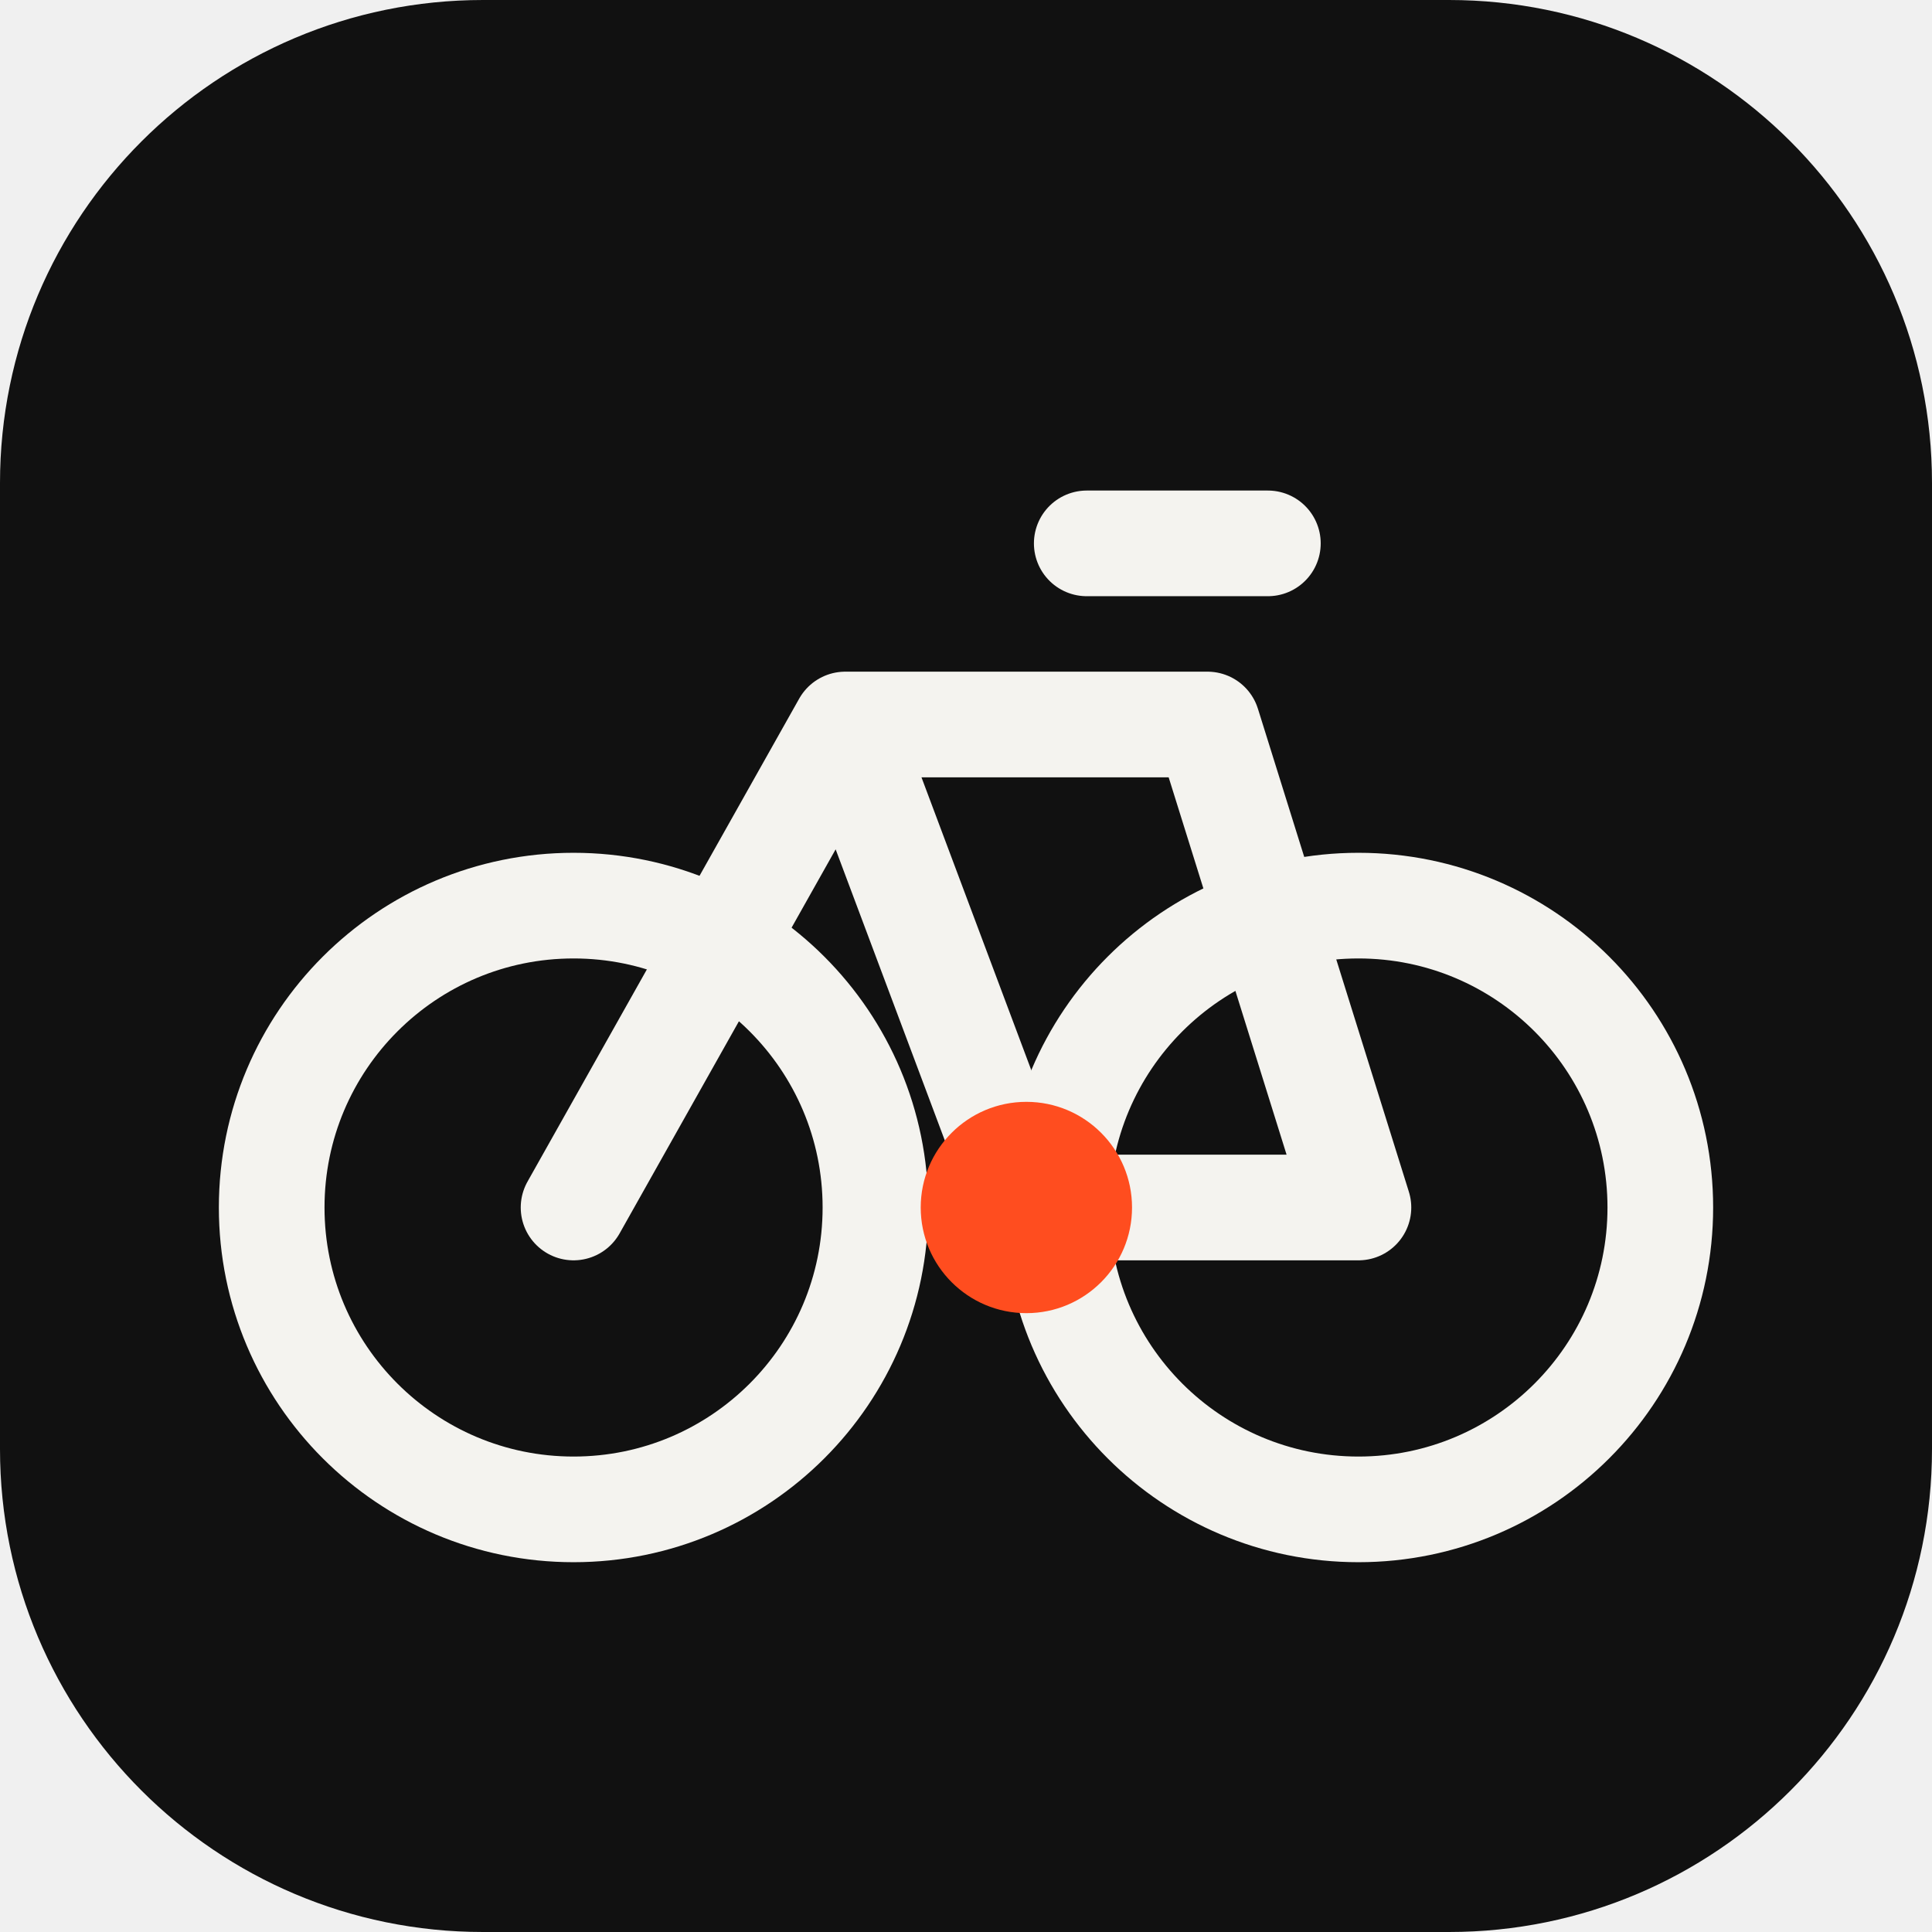
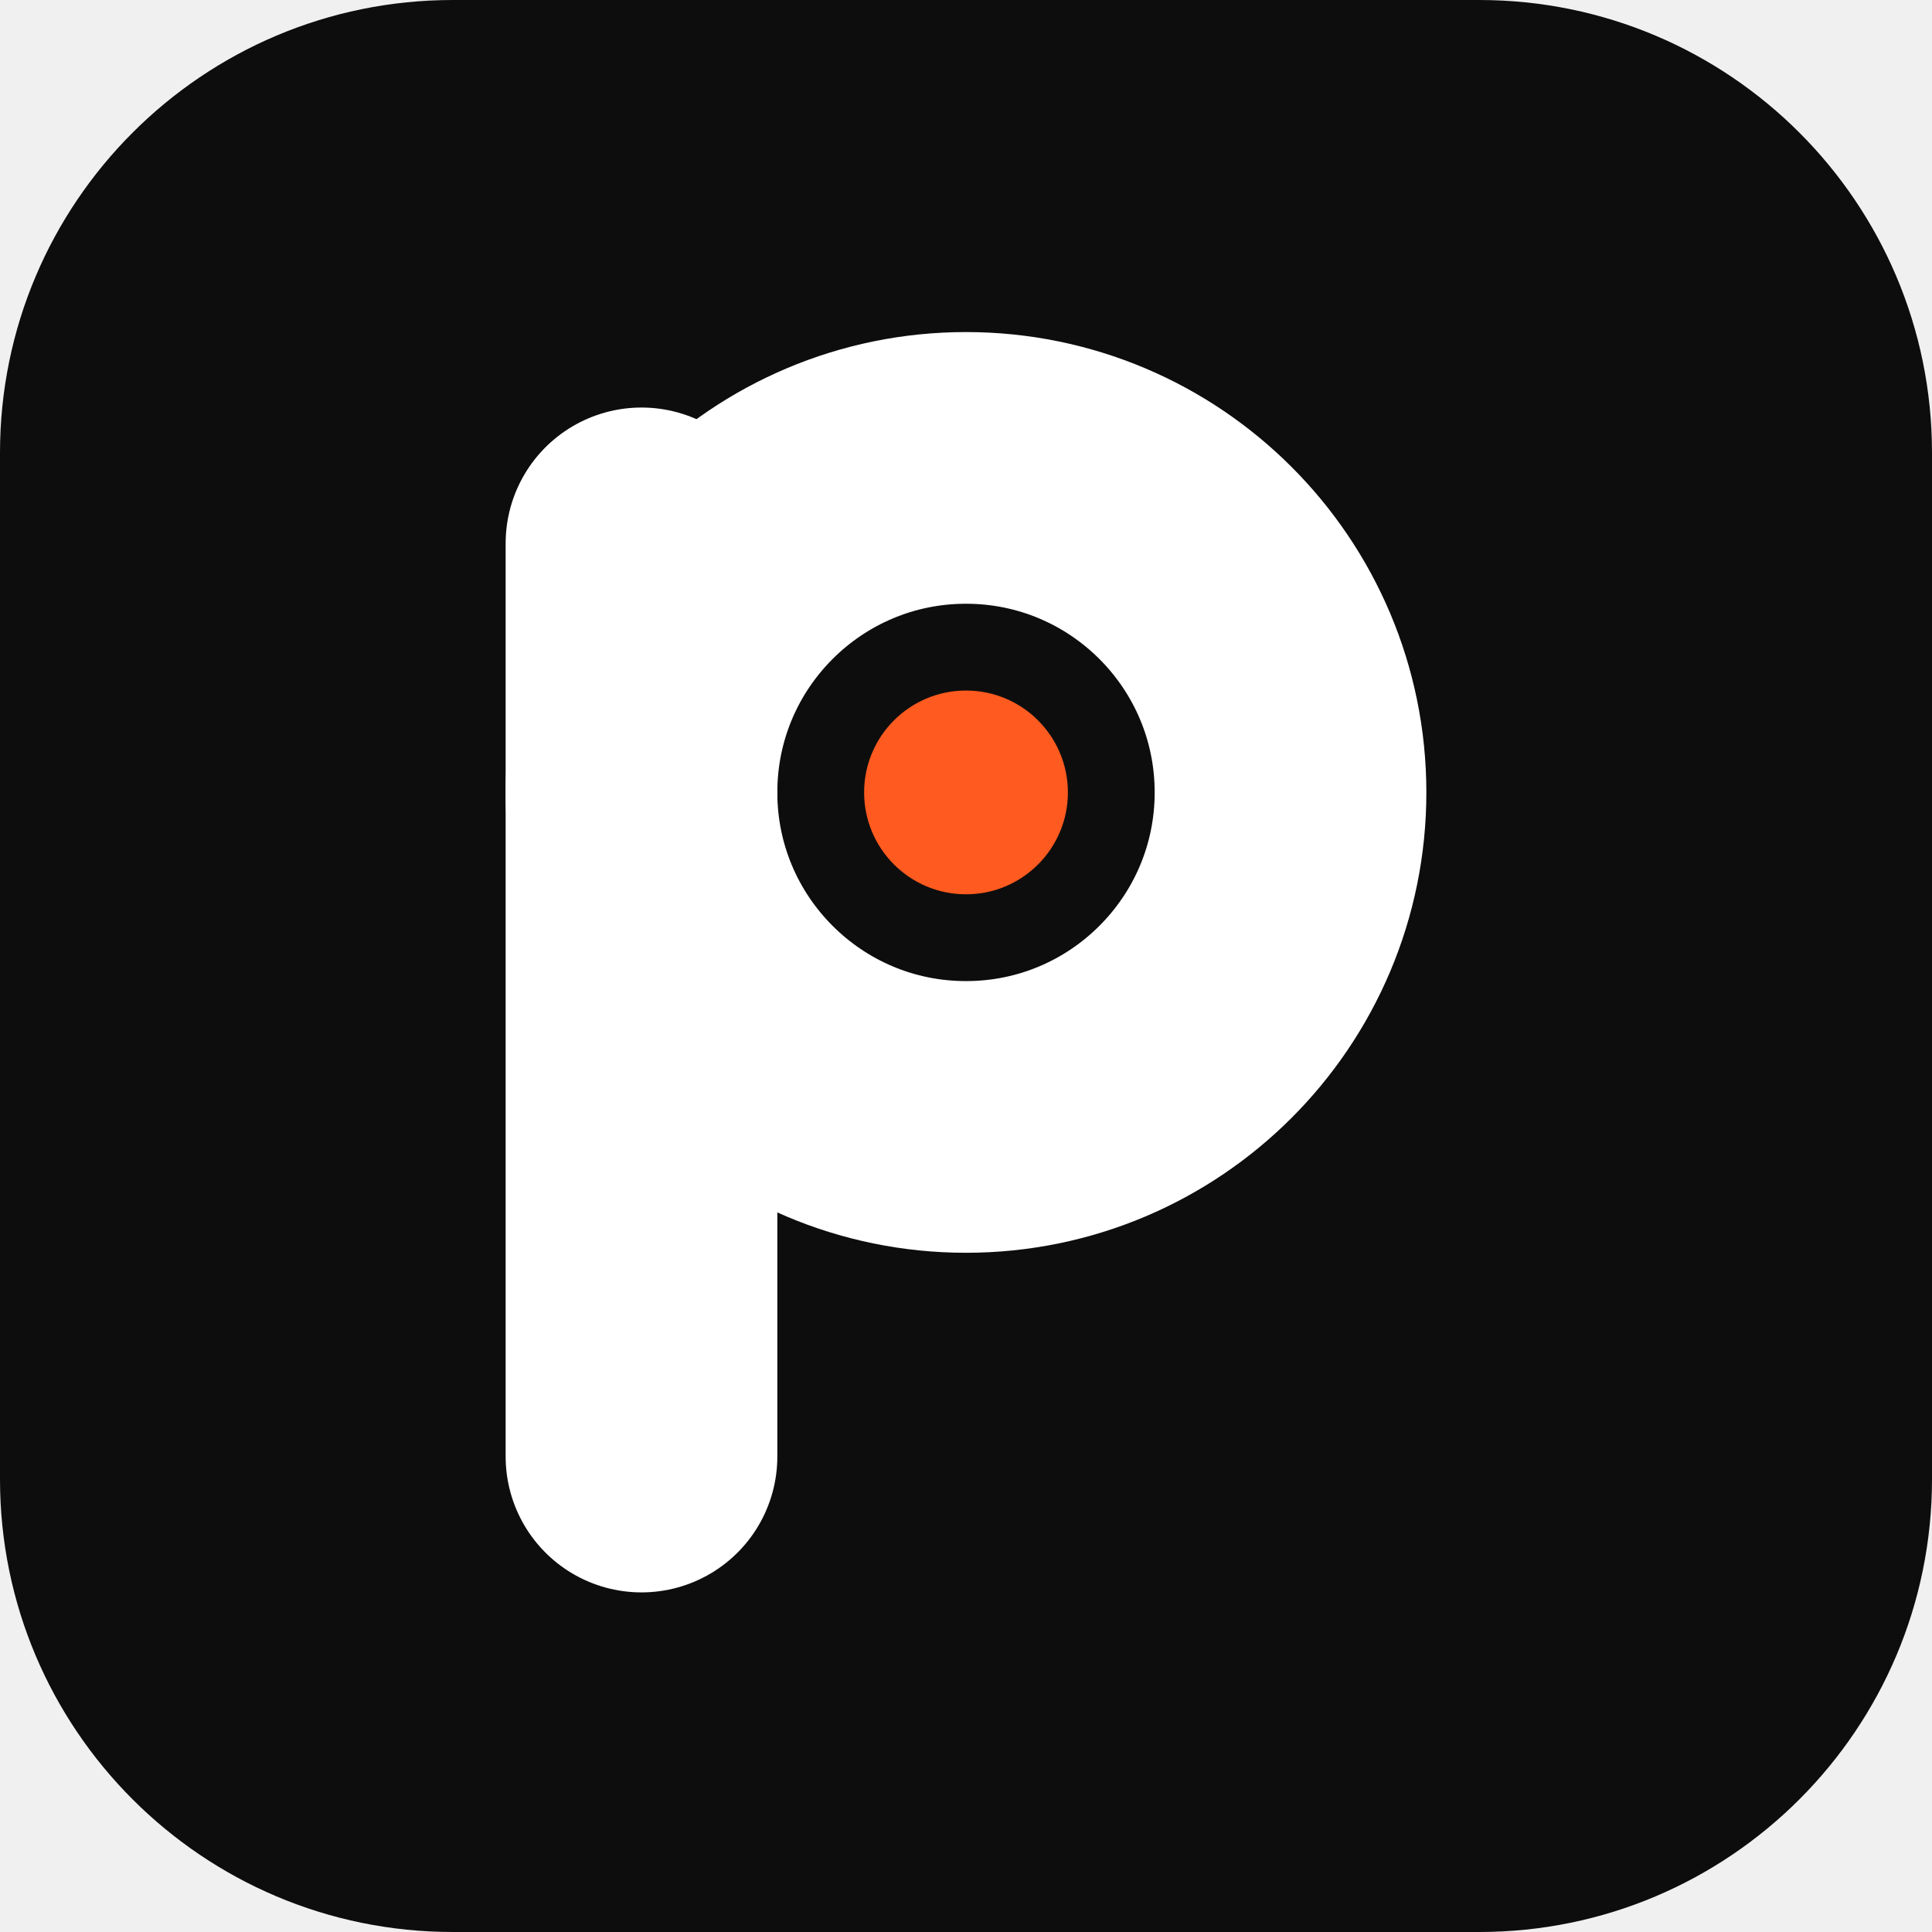
- <svg xmlns="http://www.w3.org/2000/svg" viewBox="0 0 64 64">
-   <rect width="64" height="64" rx="16" fill="#111" />
-   <circle cx="19" cy="40" r="10" fill="none" stroke="#f4f3ef" stroke-width="3.5" />
-   <circle cx="45" cy="40" r="10" fill="none" stroke="#f4f3ef" stroke-width="3.5" />
-   <path d="M19 40l9-16h12l5 16M28 24l6 16h11M36 18h6" fill="none" stroke="#f4f3ef" stroke-width="3.5" stroke-linecap="round" stroke-linejoin="round" />
-   <circle cx="34" cy="40" r="3.5" fill="#ff4d1f" />
+ <svg xmlns="http://www.w3.org/2000/svg" viewBox="0 0 512 512">
+   <rect width="512" height="512" rx="120" fill="#0d0d0d" />
+   <g transform="translate(-6 -6)">
+     <path d="M176 150 V392" stroke="#fff" stroke-width="72" stroke-linecap="round" fill="none" />
+     <circle cx="262" cy="216" r="86" stroke="#fff" stroke-width="72" fill="none" />
+     <circle cx="262" cy="216" r="27" fill="#ff5a1f" />
+   </g>
</svg>
